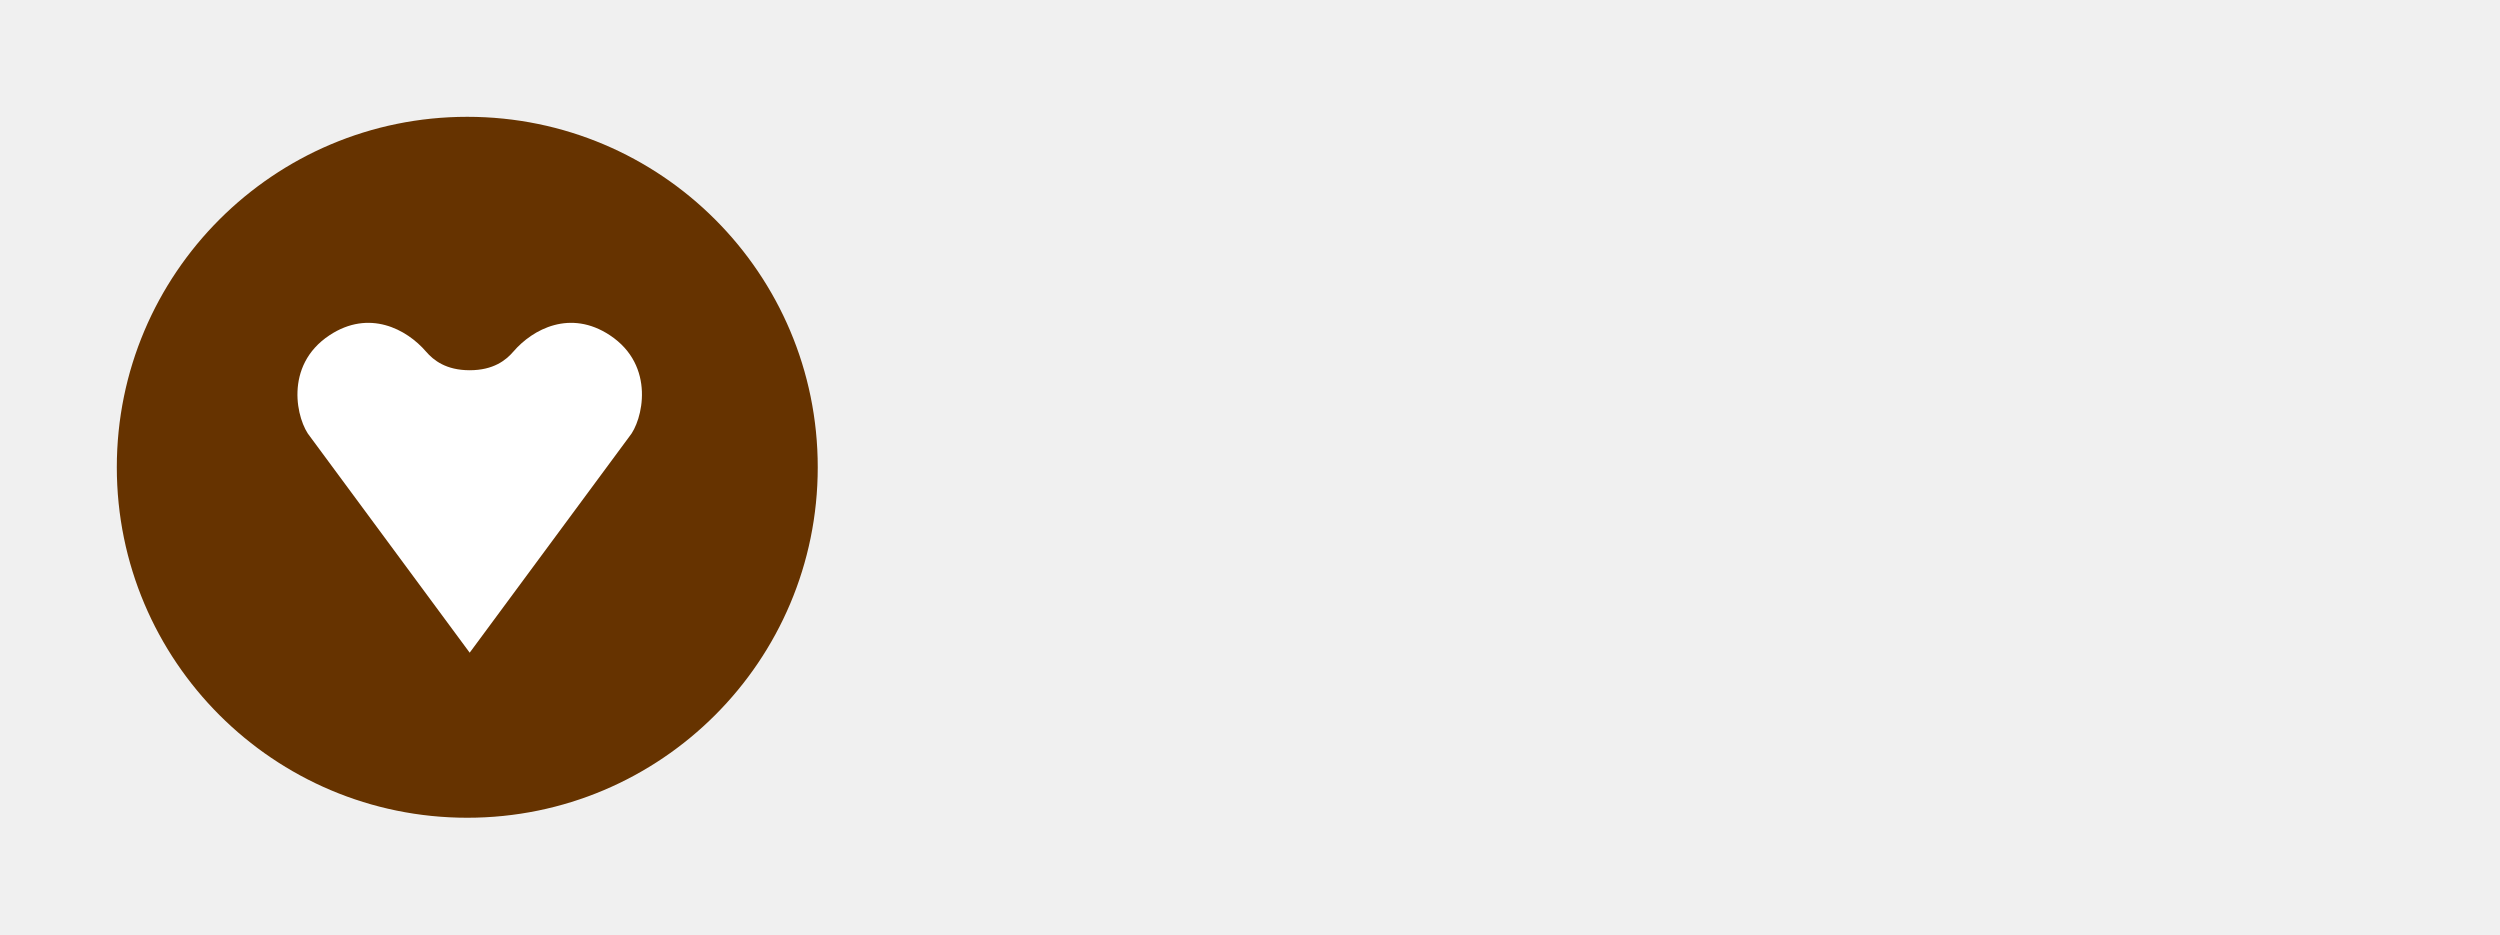
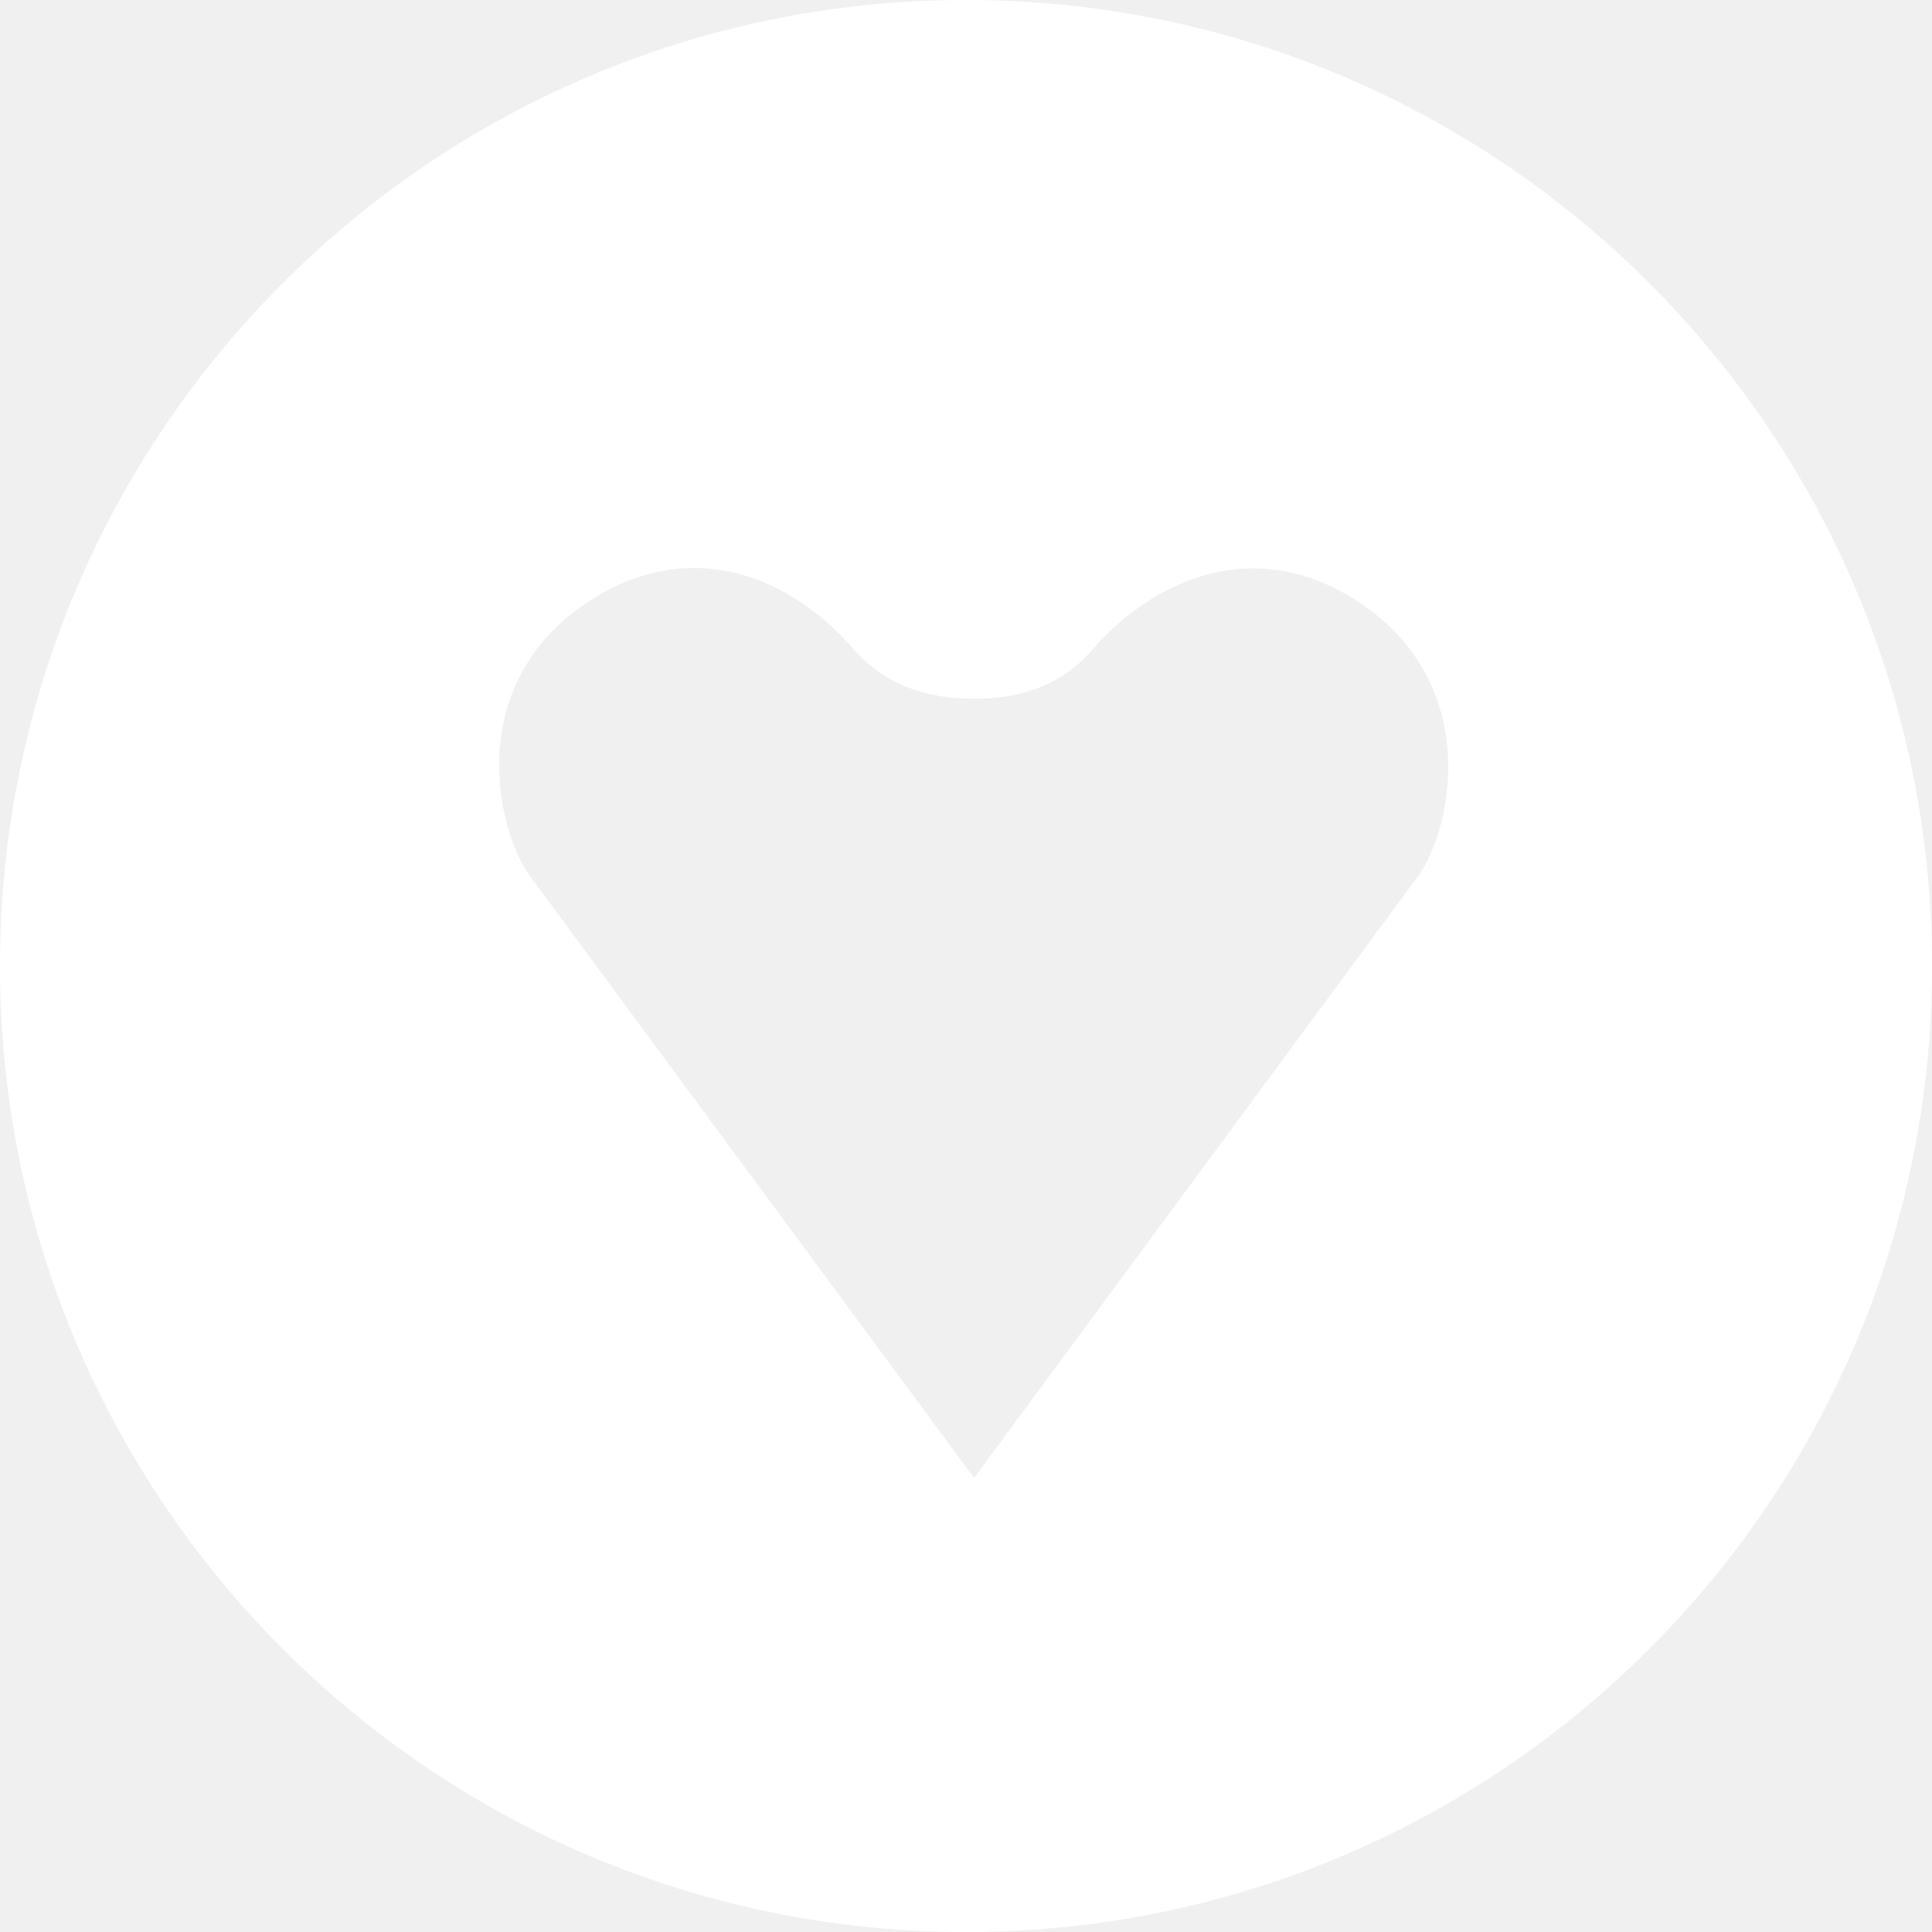
- <svg xmlns="http://www.w3.org/2000/svg" version="1.1" width="133.75" height="50" id="svg2" xml:space="preserve">
-   <defs id="defs6">
-     <clipPath id="clipPath16">
-       <path d="M 0,40 107,40 107,0 0,0 0,40 z" id="path18" />
-     </clipPath>
-   </defs>
-   <g transform="matrix(1.25,0,0,-1.25,0,50)" id="g10">
-     <g id="g12">
-       <g clip-path="url(#clipPath16)" id="g14">
-         <g transform="translate(34.9995,20.0005)" id="g44">
-           <path d="m 0,0 c 0,-8.285 -6.714,-15 -15,-15 -8.284,0 -15,6.715 -15,15 0,8.284 6.716,15 15,15 C -6.714,15 0,8.284 0,0" id="path46" style="fill:#663300;fill-opacity:1;fill-rule:nonzero;stroke:none" />
-         </g>
-         <g transform="translate(26.0996,25.6538)" id="g48">
-           <path d="M 0,0 C -1.688,1.113 -3.292,0.27 -4.132,-0.707 -4.445,-1.071 -4.982,-1.5 -5.997,-1.5 c -1.013,0 -1.55,0.429 -1.864,0.793 -0.84,0.977 -2.444,1.82 -4.132,0.707 -1.982,-1.307 -1.405,-3.67 -0.828,-4.35 l 6.824,-9.239 6.825,9.239 C 1.405,-3.67 1.982,-1.307 0,0" id="path50" style="fill:#ffffff;fill-opacity:1;fill-rule:nonzero;stroke:none" />
-         </g>
-       </g>
-     </g>
-   </g>
+ <svg xmlns="http://www.w3.org/2000/svg" width="12" height="12" viewBox="0 0 30 30" version="1.1">
+   <path d="M 15,-3.1591779e-5 C 6.716,-3.1591779e-5 0,6.716 0,15 0,23.285 6.716,30 15,30 23.286,30 30,23.285 30,15 30,6.716 23.286,-3.1591779e-5 15,-3.1591779e-5 l 0,0 z M 10.95,8.825 c 0.956,0.061 1.775,0.639 2.3,1.25 0.314,0.364 0.862,0.775 1.875,0.775 1.015,0 1.537,-0.411 1.85,-0.775 0.84,-0.977 2.437,-1.838 4.125,-0.725 1.982,1.307 1.427,3.67 0.85,4.35 L 15.125,22.95 8.3,13.7 C 7.723,13.02 7.143,10.657 9.125,9.35 9.758,8.933 10.376,8.788 10.95,8.825 l 0,0 z" fill="#FFFFFF" />
</svg>
